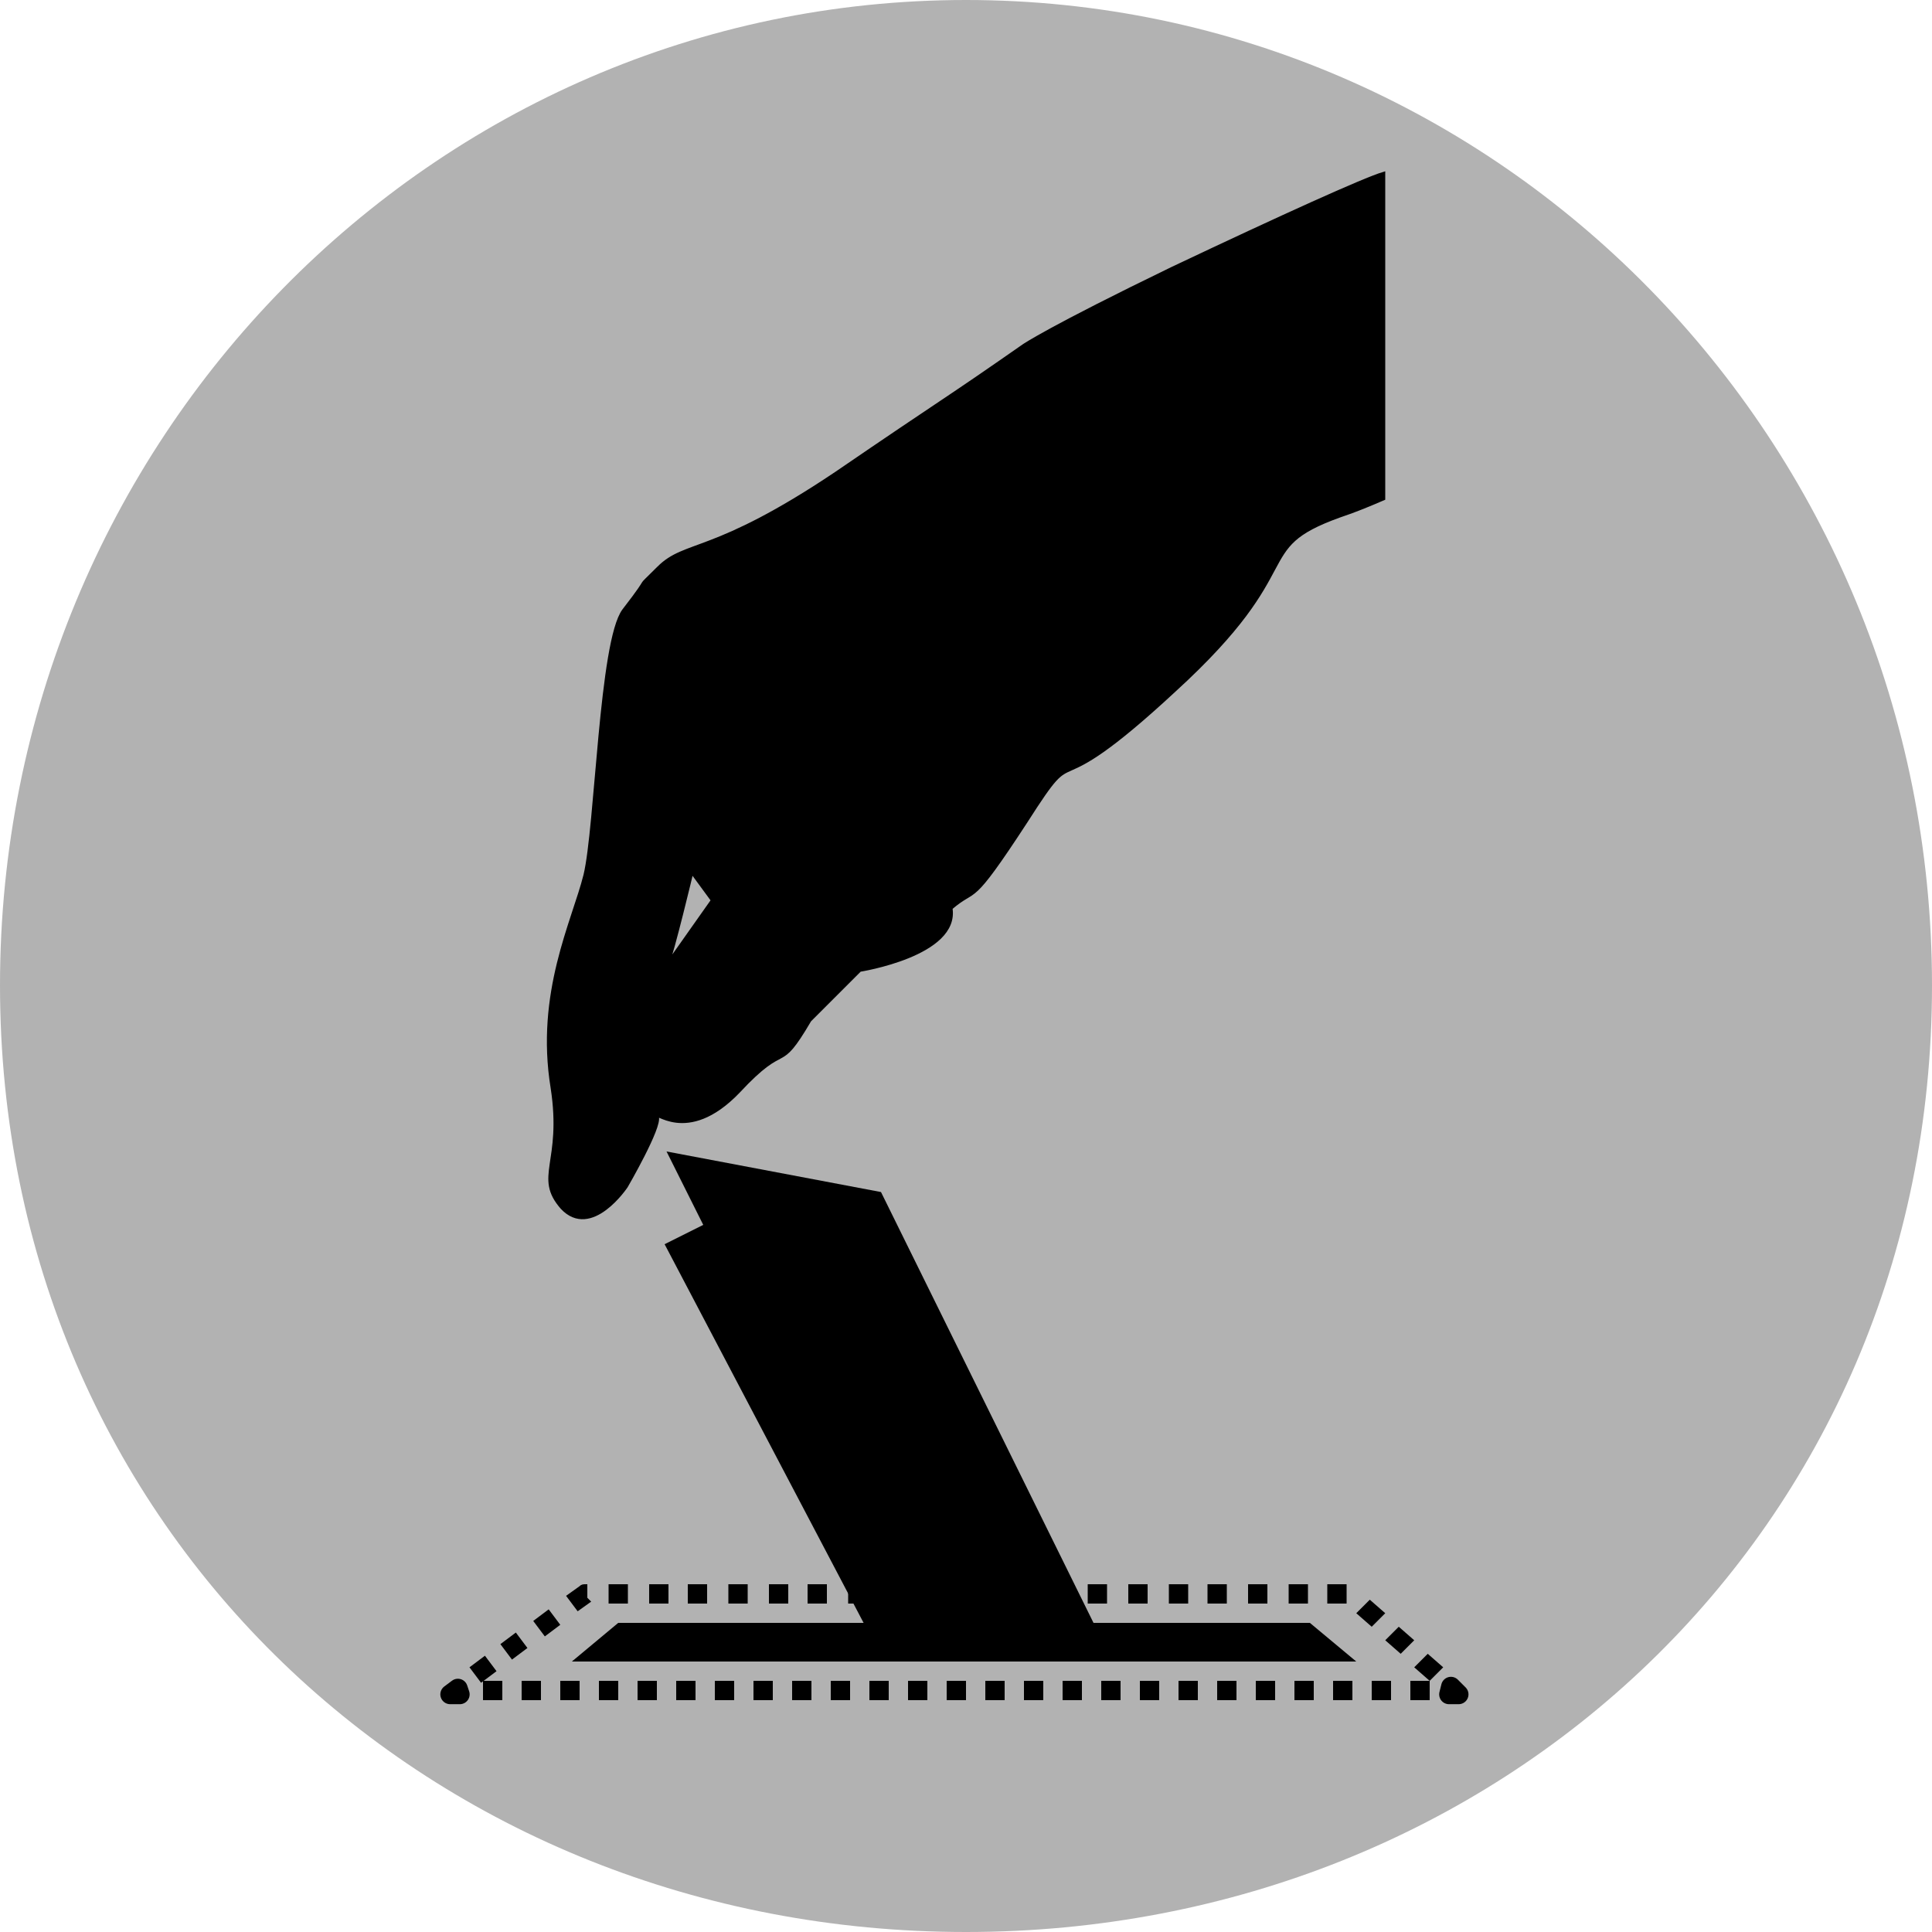
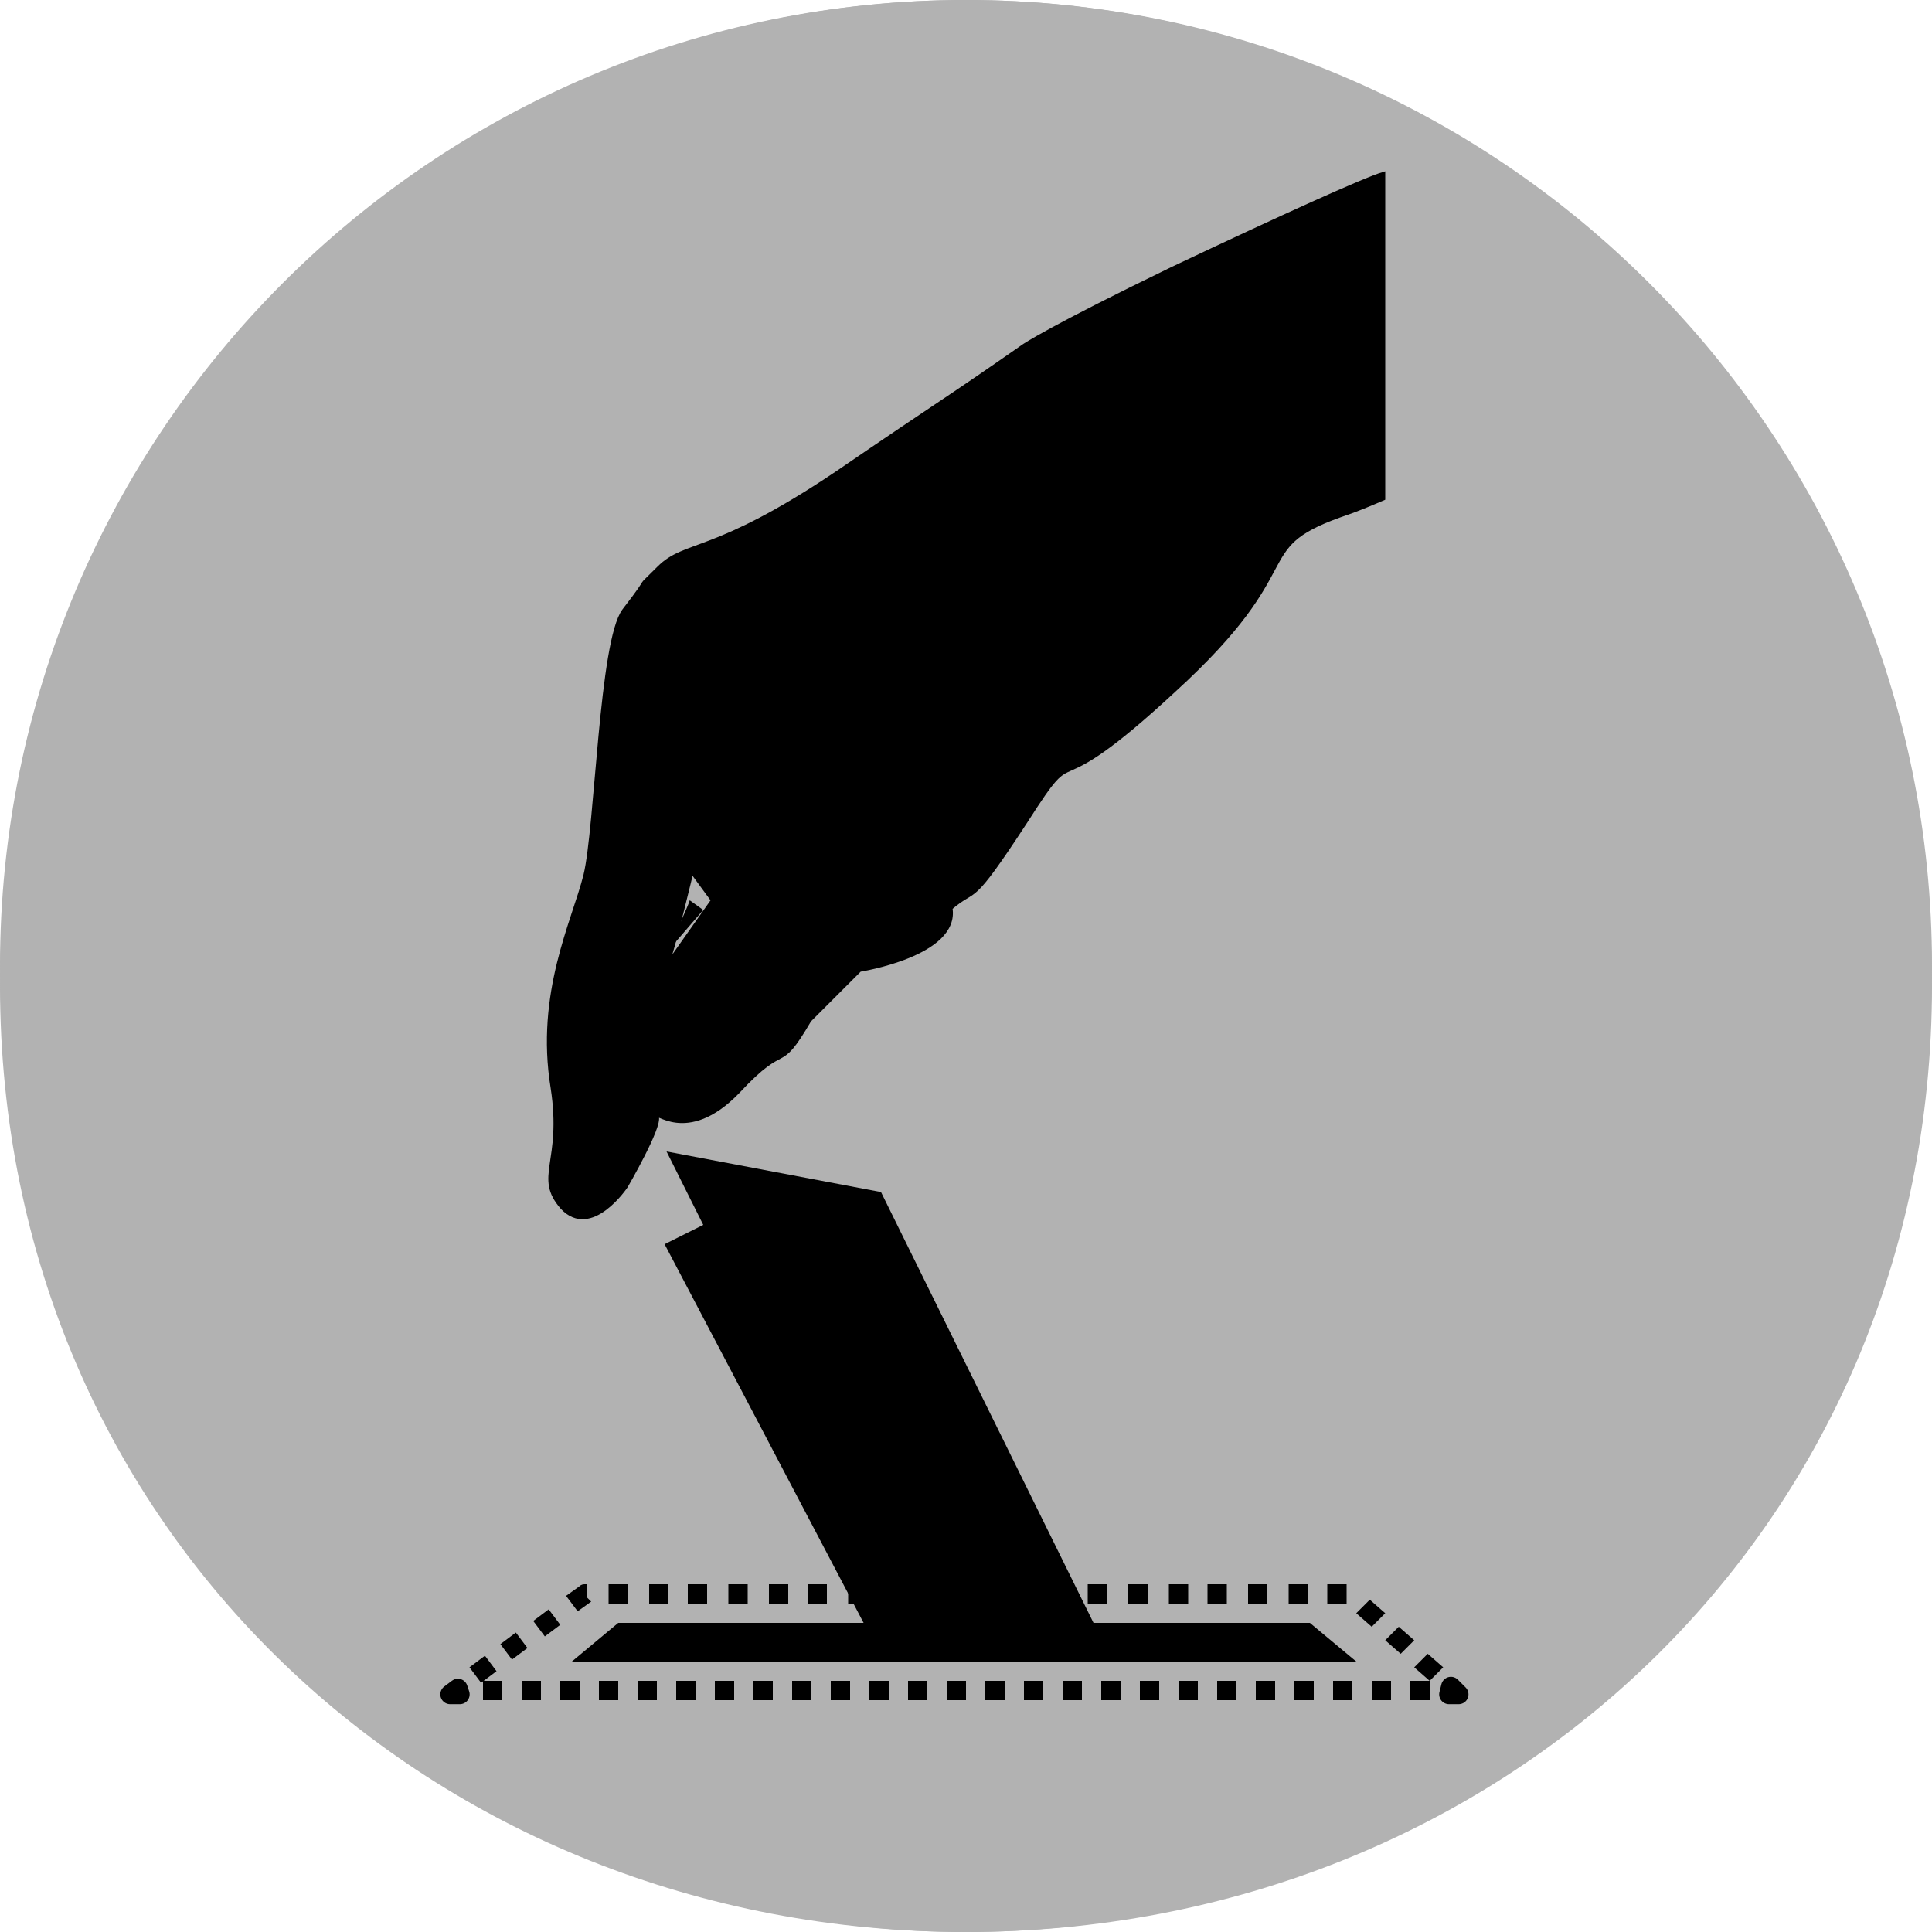
- <svg xmlns="http://www.w3.org/2000/svg" version="1.1" id="layer1" x="0px" y="0px" width="100px" height="100px" viewBox="0 0 100 100" enable-background="new 0 0 100 100" xml:space="preserve">
+ <svg xmlns="http://www.w3.org/2000/svg" version="1.1" id="Ebene_1" x="0px" y="0px" width="100px" height="100px" viewBox="0 0 100 100" enable-background="new 0 0 100 100" xml:space="preserve">
+   <circle fill="#B2B2B2" cx="50" cy="50" r="50" />
  <path fill="#B2B2B2" d="M100,51c0,28.2-22.4,49-50,49C22.4,100,0,79.2,0,51C0,22.8,22.4,0,50,0C77.6,0,100,22.8,100,51z" />
  <path d="M67.8 84L56.6 84 45.6 61.7 34.5 59.6 36.4 63.4 34.4 64.4 44.7 84 32 84 29.6 86 70.2 86z" />
-   <path fill="none" d="M34.5,49.3l1.9-2.2l-0.7-0.5C35.7,46.7,34.8,48.7,34.5,49.3z" />
+   <path d="M34.5,49.3l1.9-2.2l-0.7-0.5C35.7,46.7,34.8,48.7,34.5,49.3z" />
  <path d="M60.7,13.9c-6.4,3.1-7.7,4-7.7,4c-4.3,3-4,2.7-9.7,6.6c-6.4,4.3-7.8,3.5-9.2,4.9c-1.4,1.4-0.1,0-1.8,2.2  c-1.2,1.6-1.4,11.2-2,13.7c-0.6,2.4-2.5,6.1-1.7,11c0.6,3.9-0.9,4.6,0.5,6.2c1.5,1.6,3.3-1.1,3.3-1.1s1.8-3.1,1.6-3.6  c-0.2-0.5,1.5,1.5,4.2-1.3c2.6-2.8,2-0.8,3.7-3.7l2.6-2.6c0,0,5.1-0.8,4.7-3.2c1.4-1.2,0.9,0.1,3.9-4.5c3-4.7,0.7-0.3,7.7-6.8  c7-6.4,3.8-7.3,8.5-9c0.9-0.3,1.6-0.6,2.3-0.9V9C70.6,9.3,66.4,11.2,60.7,13.9z M34.5,50c0.3-0.7,1.3-4.9,1.3-4.9l1.1,1.5L34.5,50z" />
-   <path fill="none" stroke="#000000" stroke-width="0.2" stroke-miterlimit="10" d="M60.7,13.9c-6.4,3.1-7.7,4-7.7,4  c-4.3,3-4,2.7-9.7,6.6c-6.4,4.3-7.8,3.5-9.2,4.9c-1.4,1.4-0.1,0-1.8,2.2c-1.2,1.6-1.4,11.2-2,13.7c-0.6,2.4-2.5,6.1-1.7,11  c0.6,3.9-0.9,4.6,0.5,6.2c1.5,1.6,3.3-1.1,3.3-1.1s1.8-3.1,1.6-3.6c-0.2-0.5,1.5,1.5,4.2-1.3c2.6-2.8,2-0.8,3.7-3.7l2.6-2.6  c0,0,5.1-0.8,4.7-3.2c1.4-1.2,0.9,0.1,3.9-4.5c3-4.7,0.7-0.3,7.7-6.8c7-6.4,3.8-7.3,8.5-9c0.9-0.3,1.6-0.6,2.3-0.9V9  C70.6,9.3,66.4,11.2,60.7,13.9z M34.5,50c0.3-0.7,1.3-4.9,1.3-4.9l1.1,1.5L34.5,50z" />
-   <path fill="none" stroke="#000000" stroke-width="1.017" stroke-linejoin="round" d="M75.1 87.3L75.5 87.7 75 87.7z" />
+   <path stroke="#000000" stroke-width="0.2" stroke-miterlimit="10" d="M60.7,13.9c-6.4,3.1-7.7,4-7.7,4  c-4.3,3-4,2.7-9.7,6.6c-6.4,4.3-7.8,3.5-9.2,4.9c-1.4,1.4-0.1,0-1.8,2.2c-1.2,1.6-1.4,11.2-2,13.7c-0.6,2.4-2.5,6.1-1.7,11  c0.6,3.9-0.9,4.6,0.5,6.2c1.5,1.6,3.3-1.1,3.3-1.1s1.8-3.1,1.6-3.6c-0.2-0.5,1.5,1.5,4.2-1.3c2.6-2.8,2-0.8,3.7-3.7l2.6-2.6  c0,0,5.1-0.8,4.7-3.2c1.4-1.2,0.9,0.1,3.9-4.5c3-4.7,0.7-0.3,7.7-6.8c7-6.4,3.8-7.3,8.5-9c0.9-0.3,1.6-0.6,2.3-0.9V9  C70.6,9.3,66.4,11.2,60.7,13.9z M34.5,50c0.3-0.7,1.3-4.9,1.3-4.9l1.1,1.5L34.5,50z" />
+   <path stroke="#000000" stroke-width="1.017" stroke-linejoin="round" d="M75.1 87.3L75.5 87.7 75 87.7z" />
  <path d="M74,88h-1v-1h1V88z M72,88h-1v-1h1V88z M70,88h-1v-1h1V88z M68,88h-1v-1h1V88z M66,88h-1v-1h1V88z M64,88h-1v-1h1V88z   M62,88h-1v-1h1V88z M60,88h-1v-1h1V88z M58,88h-1v-1h1V88z M56,88h-1v-1h1V88z M54,88h-1v-1h1V88z M52,88h-1v-1h1V88z M50,88h-1v-1  h1V88z M48,88h-1v-1h1V88z M46,88h-1v-1h1V88z M44,88h-1v-1h1V88z M42,88h-1v-1h1V88z M40,88h-1v-1h1V88z M38,88h-1v-1h1V88z M36,88  h-1v-1h1V88z M34,88h-1v-1h1V88z M32,88h-1v-1h1V88z M30,88h-1v-1h1V88z M28,88h-1v-1h1V88z M26,88h-1v-1h1V88z" />
-   <path fill="none" stroke="#000000" stroke-width="1.017" stroke-linejoin="round" d="M23.8 87.7L23.3 87.7 23.7 87.4z" />
+   <path stroke="#000000" stroke-width="1.017" stroke-linejoin="round" d="M23.8 87.7L23.3 87.7 23.7 87.4z" />
  <path d="M24.9,87.1l-0.6-0.8l0.8-0.6l0.6,0.8L24.9,87.1z M74,87l-0.8-0.7l0.7-0.7l0.8,0.7L74,87z M26.5,85.9l-0.6-0.8l0.8-0.6  l0.6,0.8L26.5,85.9z M72.5,85.6l-0.8-0.7l0.7-0.7l0.8,0.7L72.5,85.6z M28.2,84.7l-0.6-0.8l0.8-0.6l0.6,0.8L28.2,84.7z M71,84.2  l-0.8-0.7l0.7-0.7l0.8,0.7L71,84.2z M29.9,83.4l-0.6-0.8l0.7-0.5c0.1-0.1,0.2-0.1,0.3-0.1h0.1v0.7l0.2,0.2L29.9,83.4z M69.7,83h-1  v-1h1V83z M67.7,83h-1v-1h1V83z M65.6,83h-1v-1h1V83z M63.5,83h-1v-1h1V83z M61.5,83h-1v-1h1V83z M59.4,83h-1v-1h1V83z M57.3,83h-1  v-1h1V83z M55.3,83h-1v-1h1V83z M53.2,83h-1v-1h1V83z M51.1,83h-1v-1h1V83z M49,83h-1v-1h1V83z M47,83h-1v-1h1V83z M44.9,83h-1v-1h1  V83z M42.8,83h-1v-1h1V83z M40.8,83h-1v-1h1V83z M38.7,83h-1v-1h1V83z M36.6,83h-1v-1h1V83z M34.6,83h-1v-1h1V83z M32.5,83h-1v-1h1  V83z" />
</svg>
